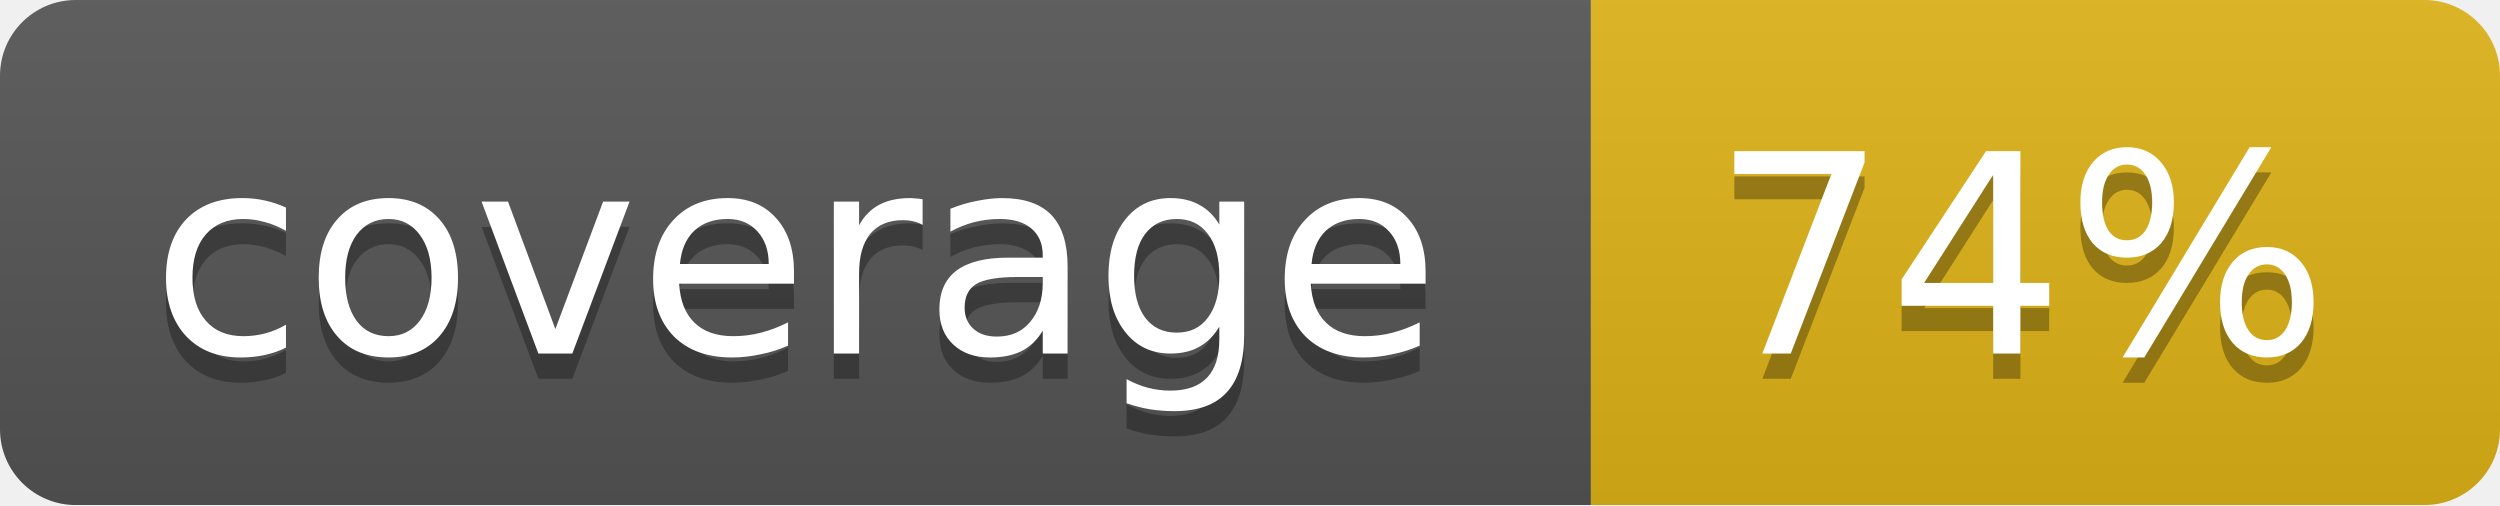
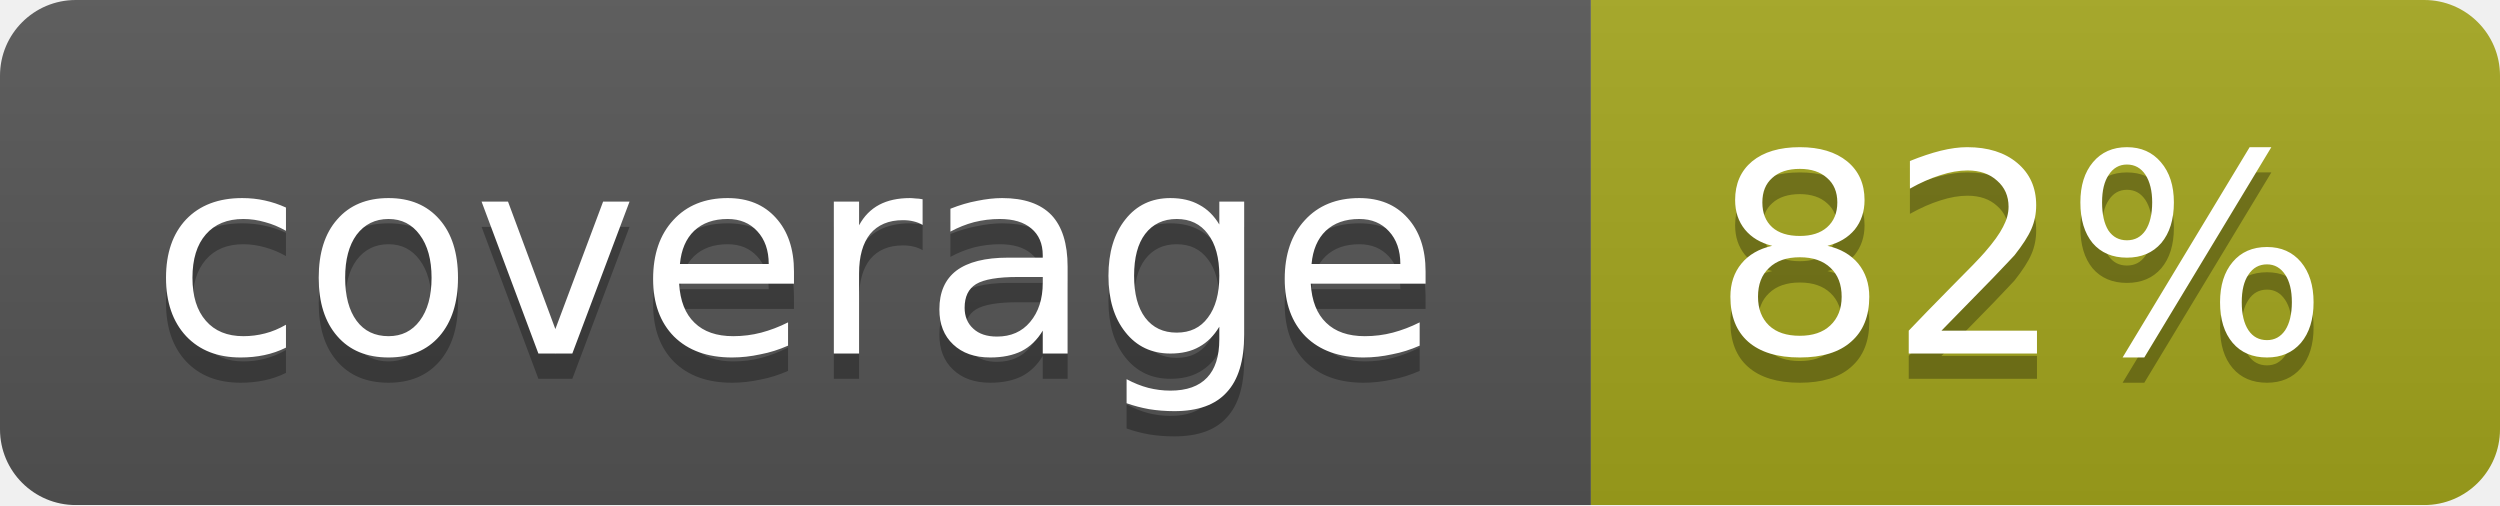
<svg xmlns="http://www.w3.org/2000/svg" width="99" height="20">
  <linearGradient id="b" x2="0" y2="100%">
    <stop offset="0" stop-color="#bbb" stop-opacity=".1" />
    <stop offset="1" stop-opacity=".1" />
  </linearGradient>
  <mask id="a">
    <rect width="99" height="20" rx="3" fill="#fff" />
  </mask>
  <g mask="url(#a)">
    <path fill="#555" d="M0 0h63v20H0z" />
-     <path fill="#dfb317" d="M63 0h36v20H63z" />
+     <path fill="#a4a61d" d="M63 0h36v20H63z" />
    <path fill="url(#b)" d="M0 0h99v20H0z" />
  </g>
  <g fill="#fff" text-anchor="middle" font-family="DejaVu Sans,Verdana,Geneva,sans-serif" font-size="11">
    <text x="31.5" y="15" fill="#010101" fill-opacity=".3">coverage</text>
    <text x="31.5" y="14">coverage</text>
-     <text x="80" y="15" fill="#010101" fill-opacity=".3">74%</text>
-     <text x="80" y="14">74%</text>
+     <text x="80" y="15" fill="#010101" fill-opacity=".3">82%</text>
+     <text x="80" y="14">82%</text>
  </g>
</svg>
